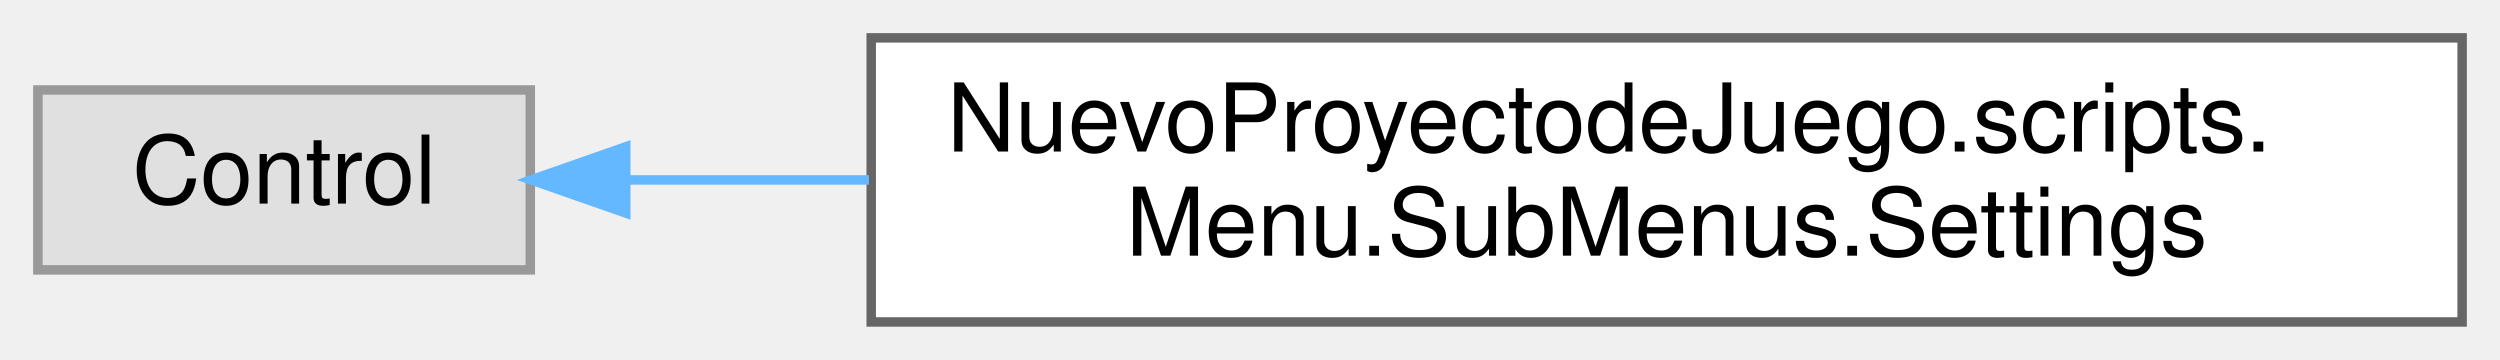
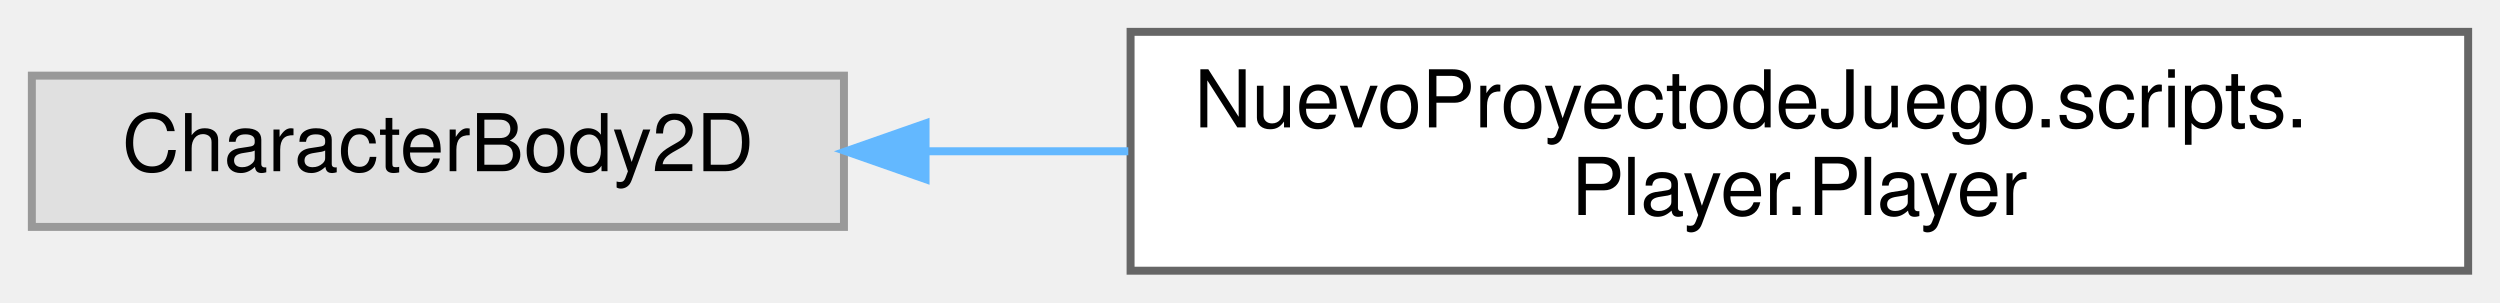
- <svg xmlns="http://www.w3.org/2000/svg" xmlns:xlink="http://www.w3.org/1999/xlink" width="264pt" height="38pt" viewBox="0.00 0.00 264.00 38.00">
+ <svg xmlns="http://www.w3.org/2000/svg" xmlns:xlink="http://www.w3.org/1999/xlink" width="314pt" height="38pt" viewBox="0.00 0.00 314.00 38.00">
  <g id="graph0" class="graph" transform="scale(1 1) rotate(0) translate(4 34)">
    <g id="Node000000" class="node">
      <g id="a_Node000000">
        <a xlink:title=" ">
-           <polygon fill="#e0e0e0" stroke="#999999" points="52,-24.5 0,-24.5 0,-5.5 52,-5.5 52,-24.5" />
-           <text text-anchor="middle" x="26" y="-12.5" font-family="Helvetica,sans-Serif" font-size="10.00">Control</text>
+           <polygon fill="#e0e0e0" stroke="#999999" points="102,-24.5 0,-24.5 0,-5.5 102,-5.5 102,-24.5" />
+           <text text-anchor="middle" x="51" y="-12.5" font-family="Helvetica,sans-Serif" font-size="10.00">CharacterBody2D</text>
        </a>
      </g>
    </g>
    <g id="Node000001" class="node">
      <g id="a_Node000001">
-         <a xlink:href="classNuevoProyectodeJuego_1_1scripts_1_1Menu_1_1SubMenus_1_1Settings.html" target="_top" xlink:title="Panel de configuración (resolución, volumen y otras opciones). Añadido namespace y comentarios para D...">
-           <polygon fill="white" stroke="#666666" points="256,-30 88,-30 88,0 256,0 256,-30" />
-           <text text-anchor="start" x="96" y="-18" font-family="Helvetica,sans-Serif" font-size="10.00">NuevoProyectodeJuego.scripts.</text>
-           <text text-anchor="middle" x="172" y="-7" font-family="Helvetica,sans-Serif" font-size="10.00">Menu.SubMenus.Settings</text>
+         <a xlink:href="classNuevoProyectodeJuego_1_1scripts_1_1Player_1_1Player.html" target="_top" xlink:title="Clase que representa al jugador.">
+           <polygon fill="white" stroke="#666666" points="306,-30 138,-30 138,0 306,0 306,-30" />
+           <text text-anchor="start" x="146" y="-18" font-family="Helvetica,sans-Serif" font-size="10.00">NuevoProyectodeJuego.scripts.</text>
+           <text text-anchor="middle" x="222" y="-7" font-family="Helvetica,sans-Serif" font-size="10.00">Player.Player</text>
        </a>
      </g>
    </g>
    <g id="edge4_Node000000_Node000001" class="edge">
      <g id="a_edge4_Node000000_Node000001">
        <a xlink:title=" ">
-           <path fill="none" stroke="#63b8ff" d="M62.28,-15C70.16,-15 78.84,-15 87.76,-15" />
-           <polygon fill="#63b8ff" stroke="#63b8ff" points="62.08,-11.5 52.08,-15 62.08,-18.5 62.08,-11.5" />
+           <path fill="none" stroke="#63b8ff" d="M112.44,-15C120.65,-15 129.19,-15 137.71,-15" />
+           <polygon fill="#63b8ff" stroke="#63b8ff" points="112.25,-11.5 102.25,-15 112.25,-18.5 112.25,-11.5" />
        </a>
      </g>
    </g>
  </g>
</svg>
